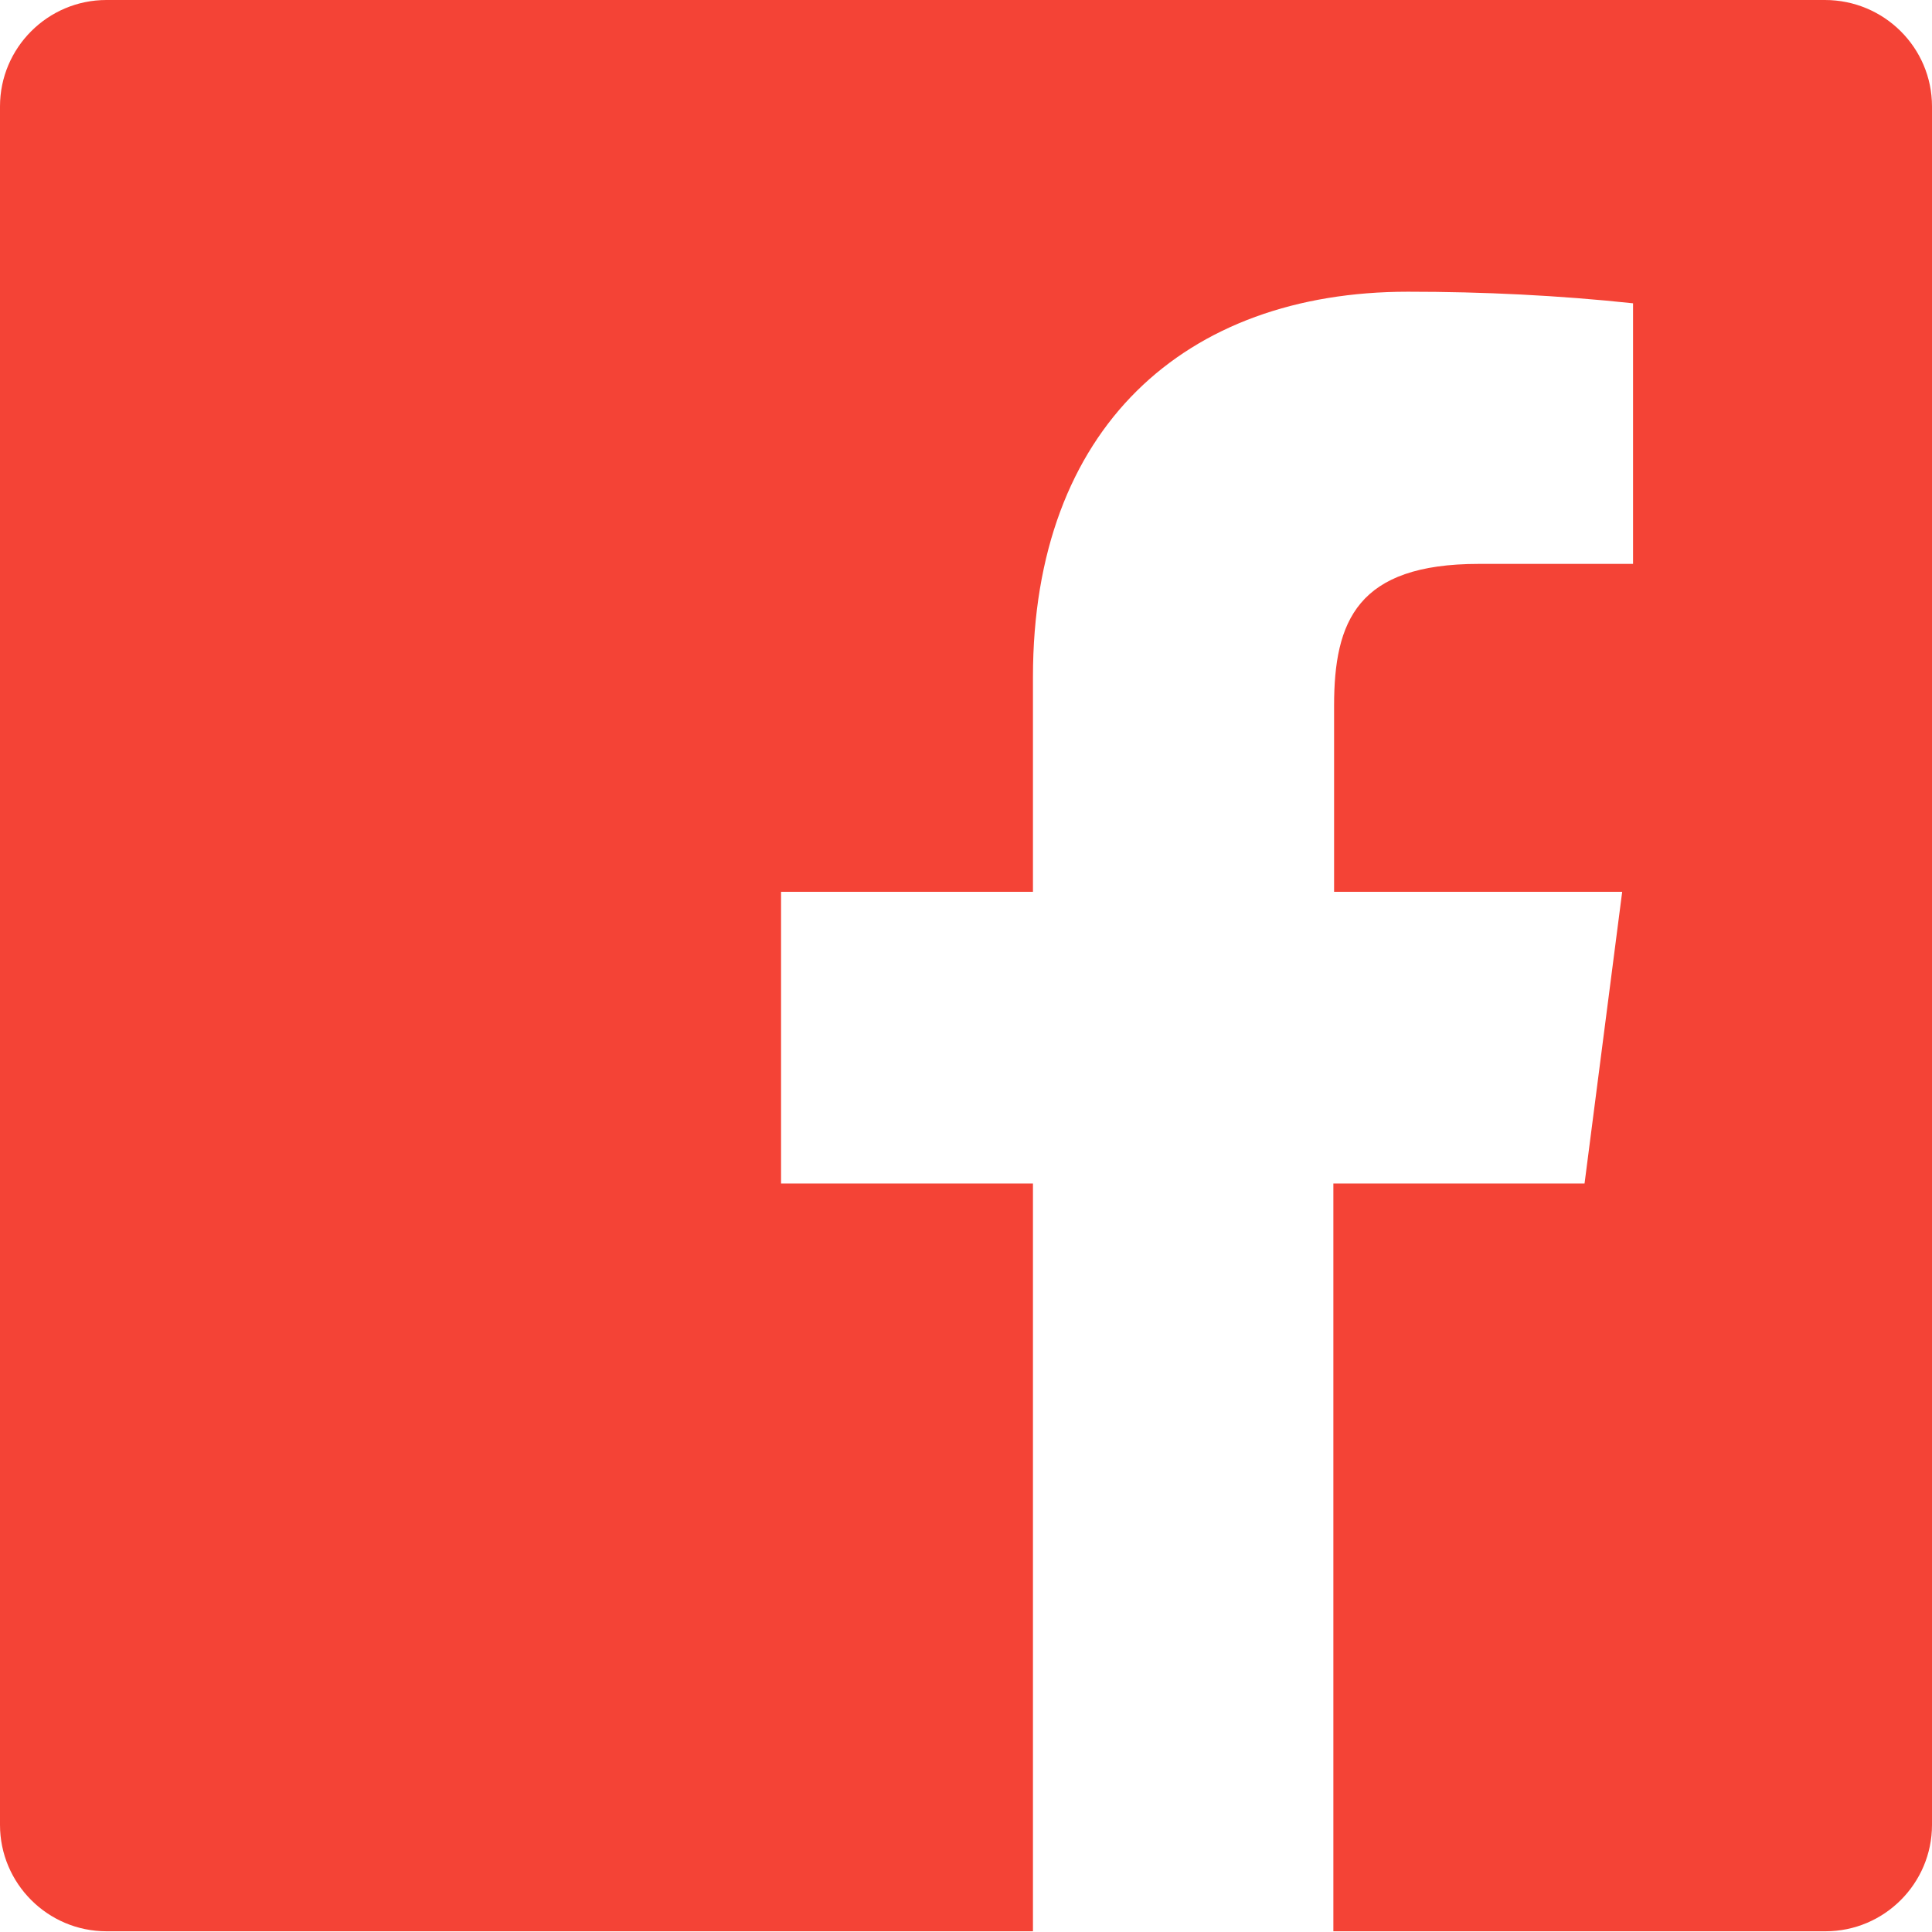
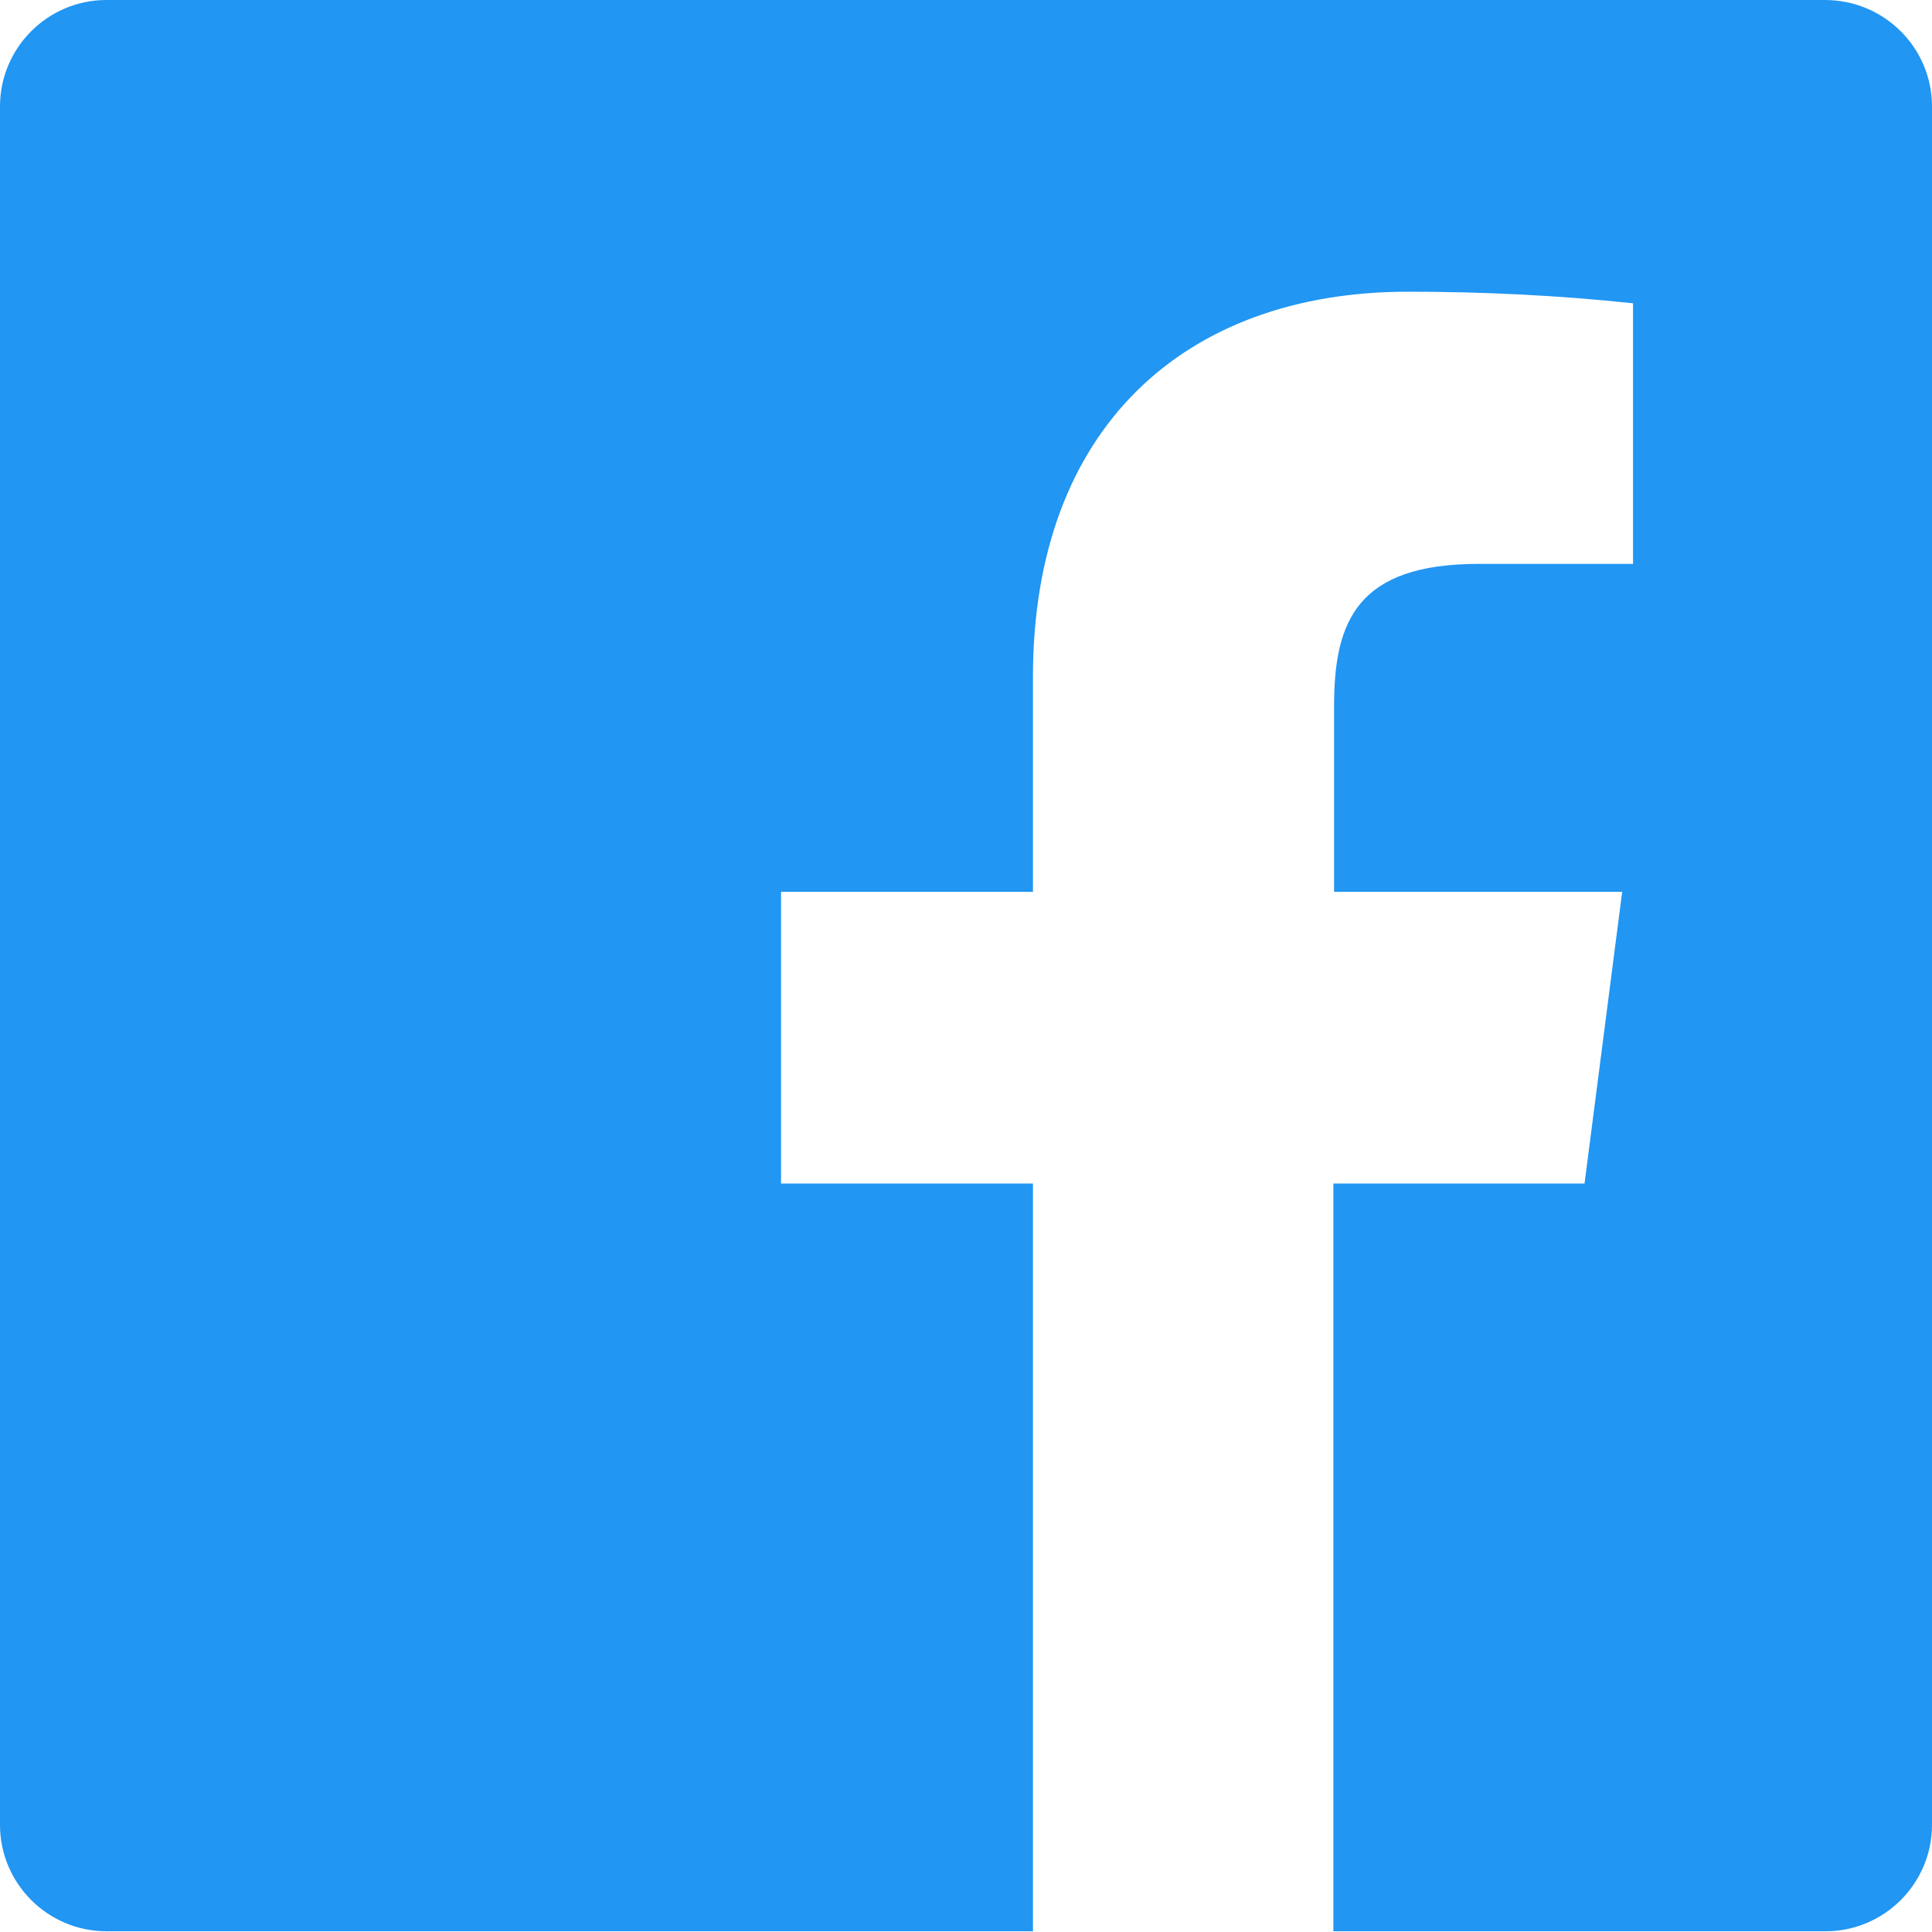
<svg xmlns="http://www.w3.org/2000/svg" version="1.1" id="Layer_1" x="0px" y="0px" viewBox="0 0 266.9 266.9" style="enable-background:new 0 0 266.9 266.9;" xml:space="preserve">
  <style type="text/css">
- 	.st0{fill:#F44336;}
+ 	.st0{fill:#2196F3;}
</style>
-   <path class="st0" d="M266.9,14.7v237.4c0,8.1-6.6,14.7-14.7,14.7h-68V163.5h34.7l5.2-40.3h-39.8V97.5c0-11.7,3.2-19.6,20-19.6h21.3  v-36c-10.3-1.1-20.7-1.6-31.1-1.6c-30.8,0-51.8,18.8-51.8,53.2v29.7h-34.8v40.3h34.8v103.3H14.7c-8.1,0-14.7-6.6-14.7-14.7V14.7  C0,6.6,6.6,0,14.7,0h237.4C260.3,0,266.9,6.6,266.9,14.7z" />
+   <path class="st0" d="M266.9,14.7v237.4c0,8.1-6.6,14.7-14.7,14.7h-68V163.5h34.7l5.2-40.3h-39.8V97.5c0-11.7,3.2-19.6,20-19.6h21.3  v-36c-10.3-1.1-20.7-1.6-31.1-1.6c-30.8,0-51.8,18.8-51.8,53.2v29.7h-34.8v40.3h34.8v103.3h-128c-8.1,0-14.7-6.6-14.7-14.7V14.7  C0,6.6,6.6,0,14.7,0h237.4C260.3,0,266.9,6.6,266.9,14.7z" />
</svg>
